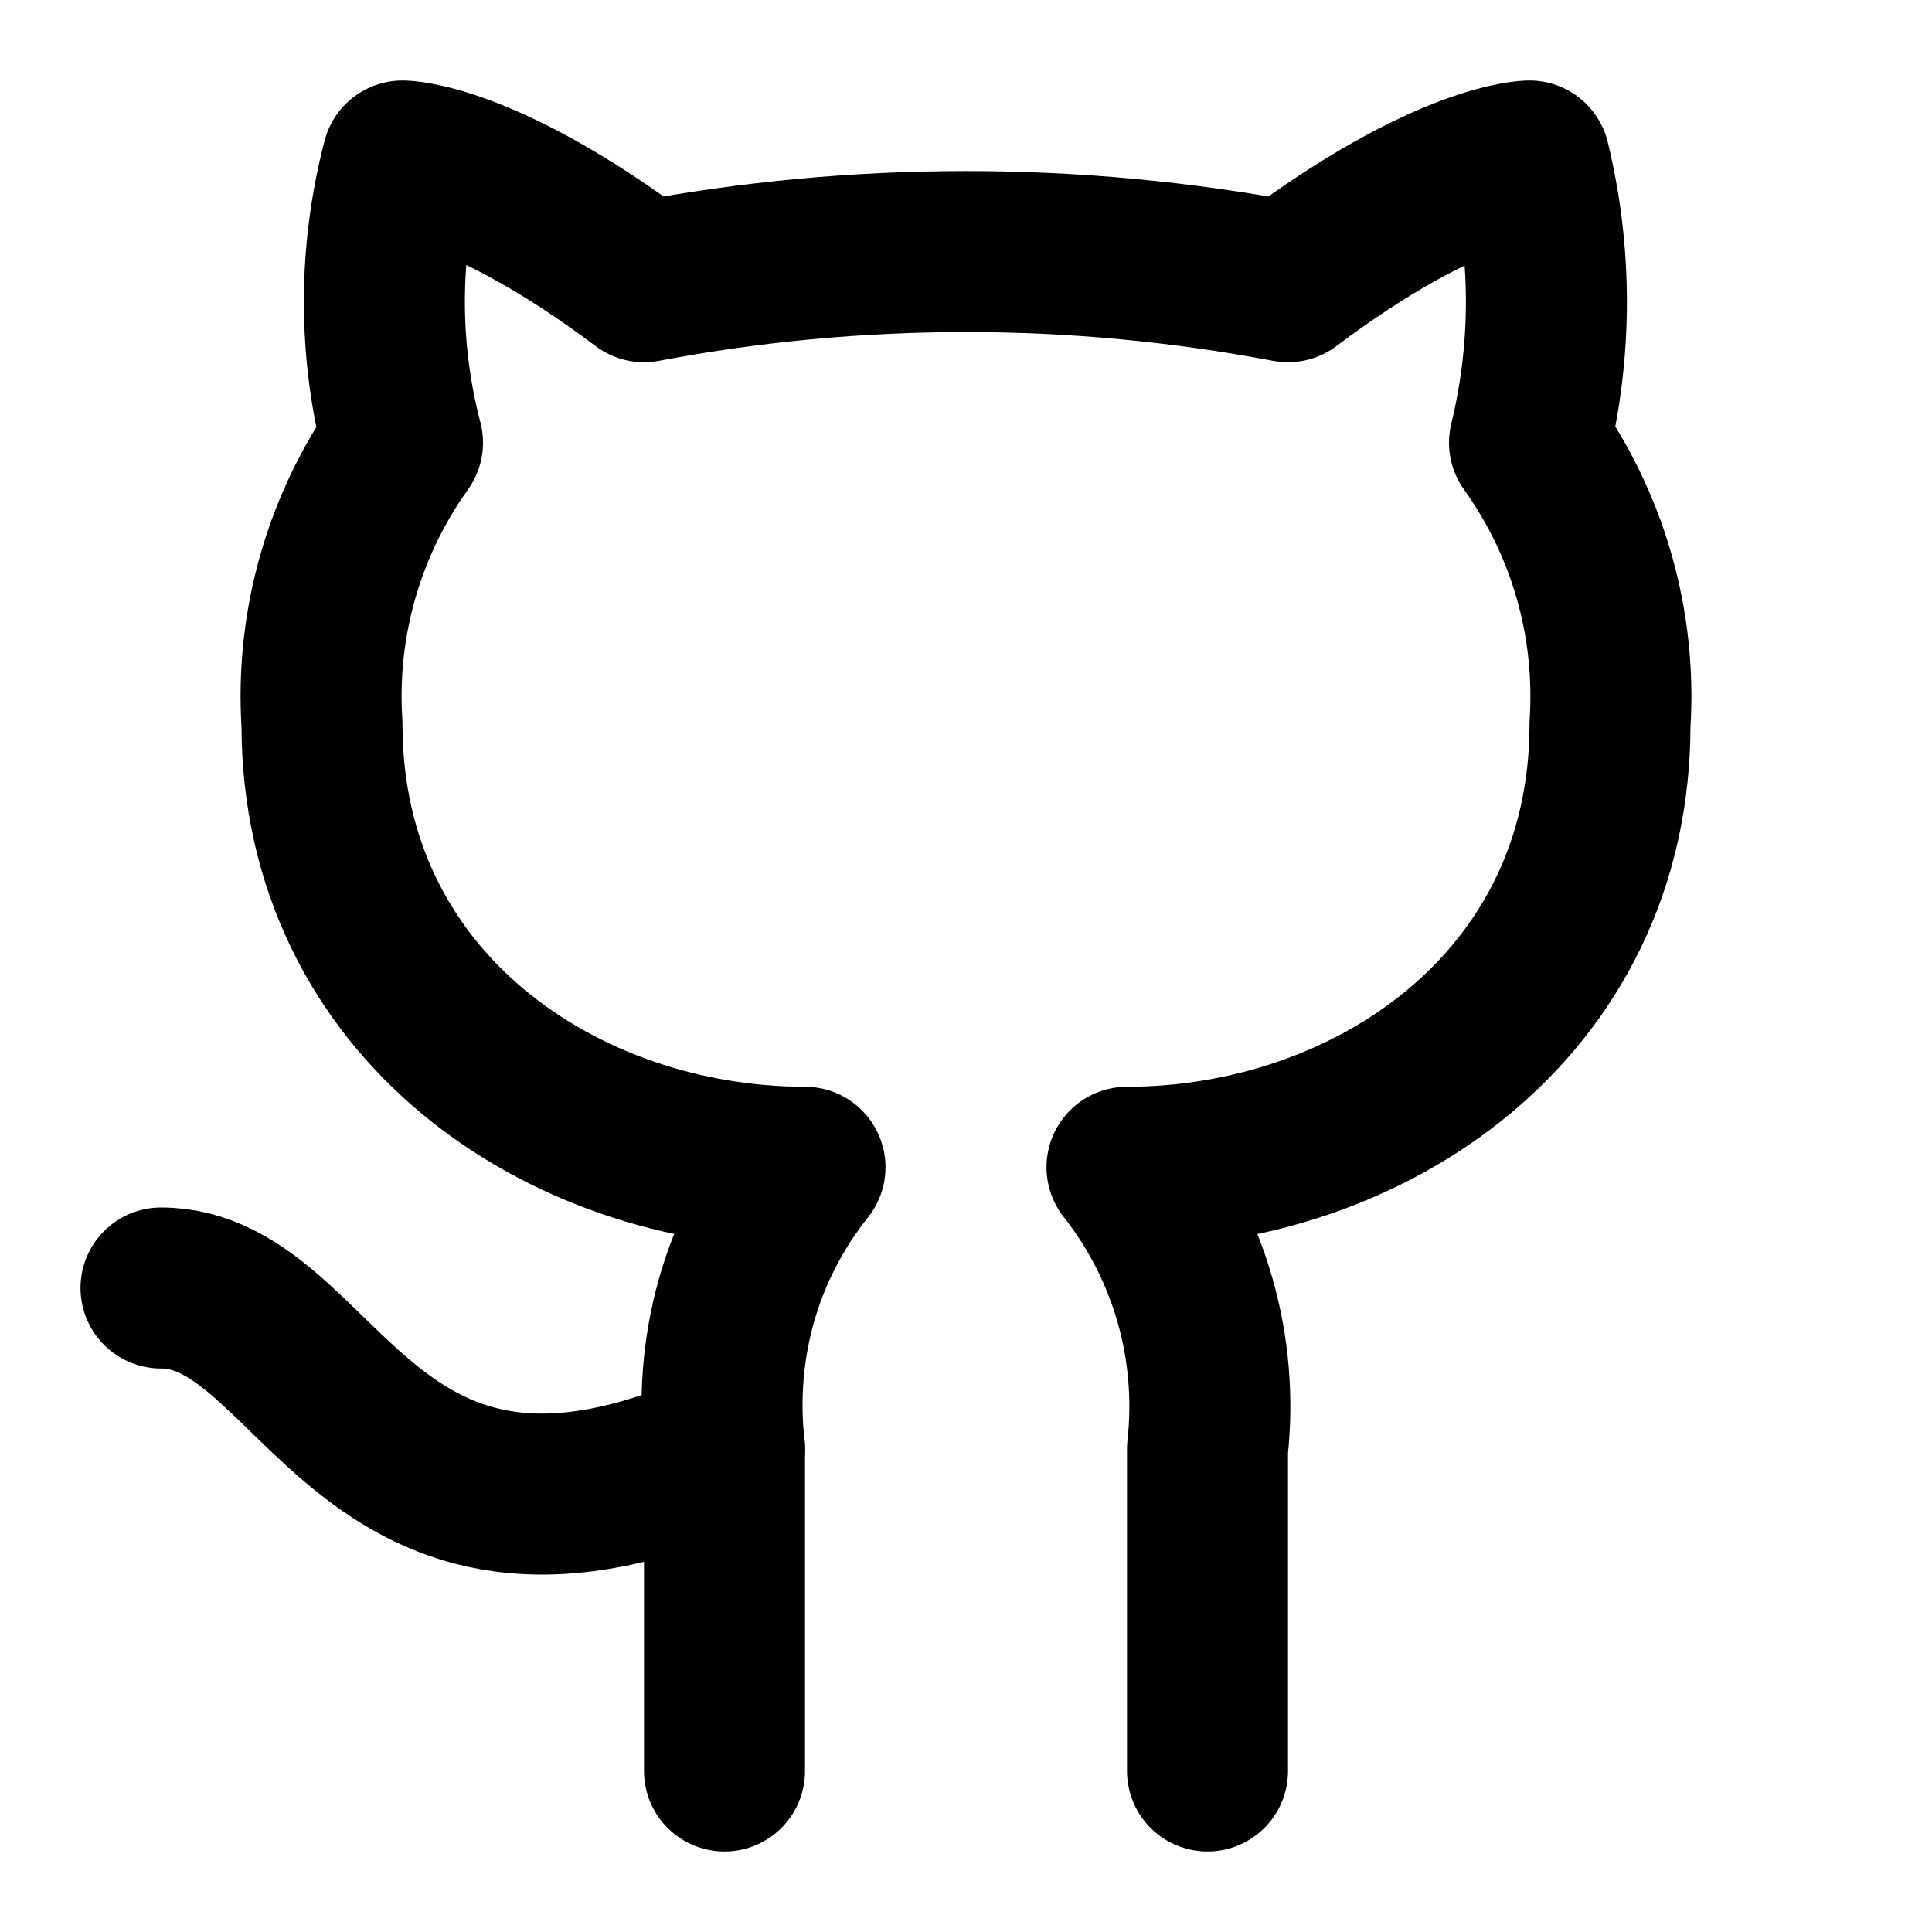
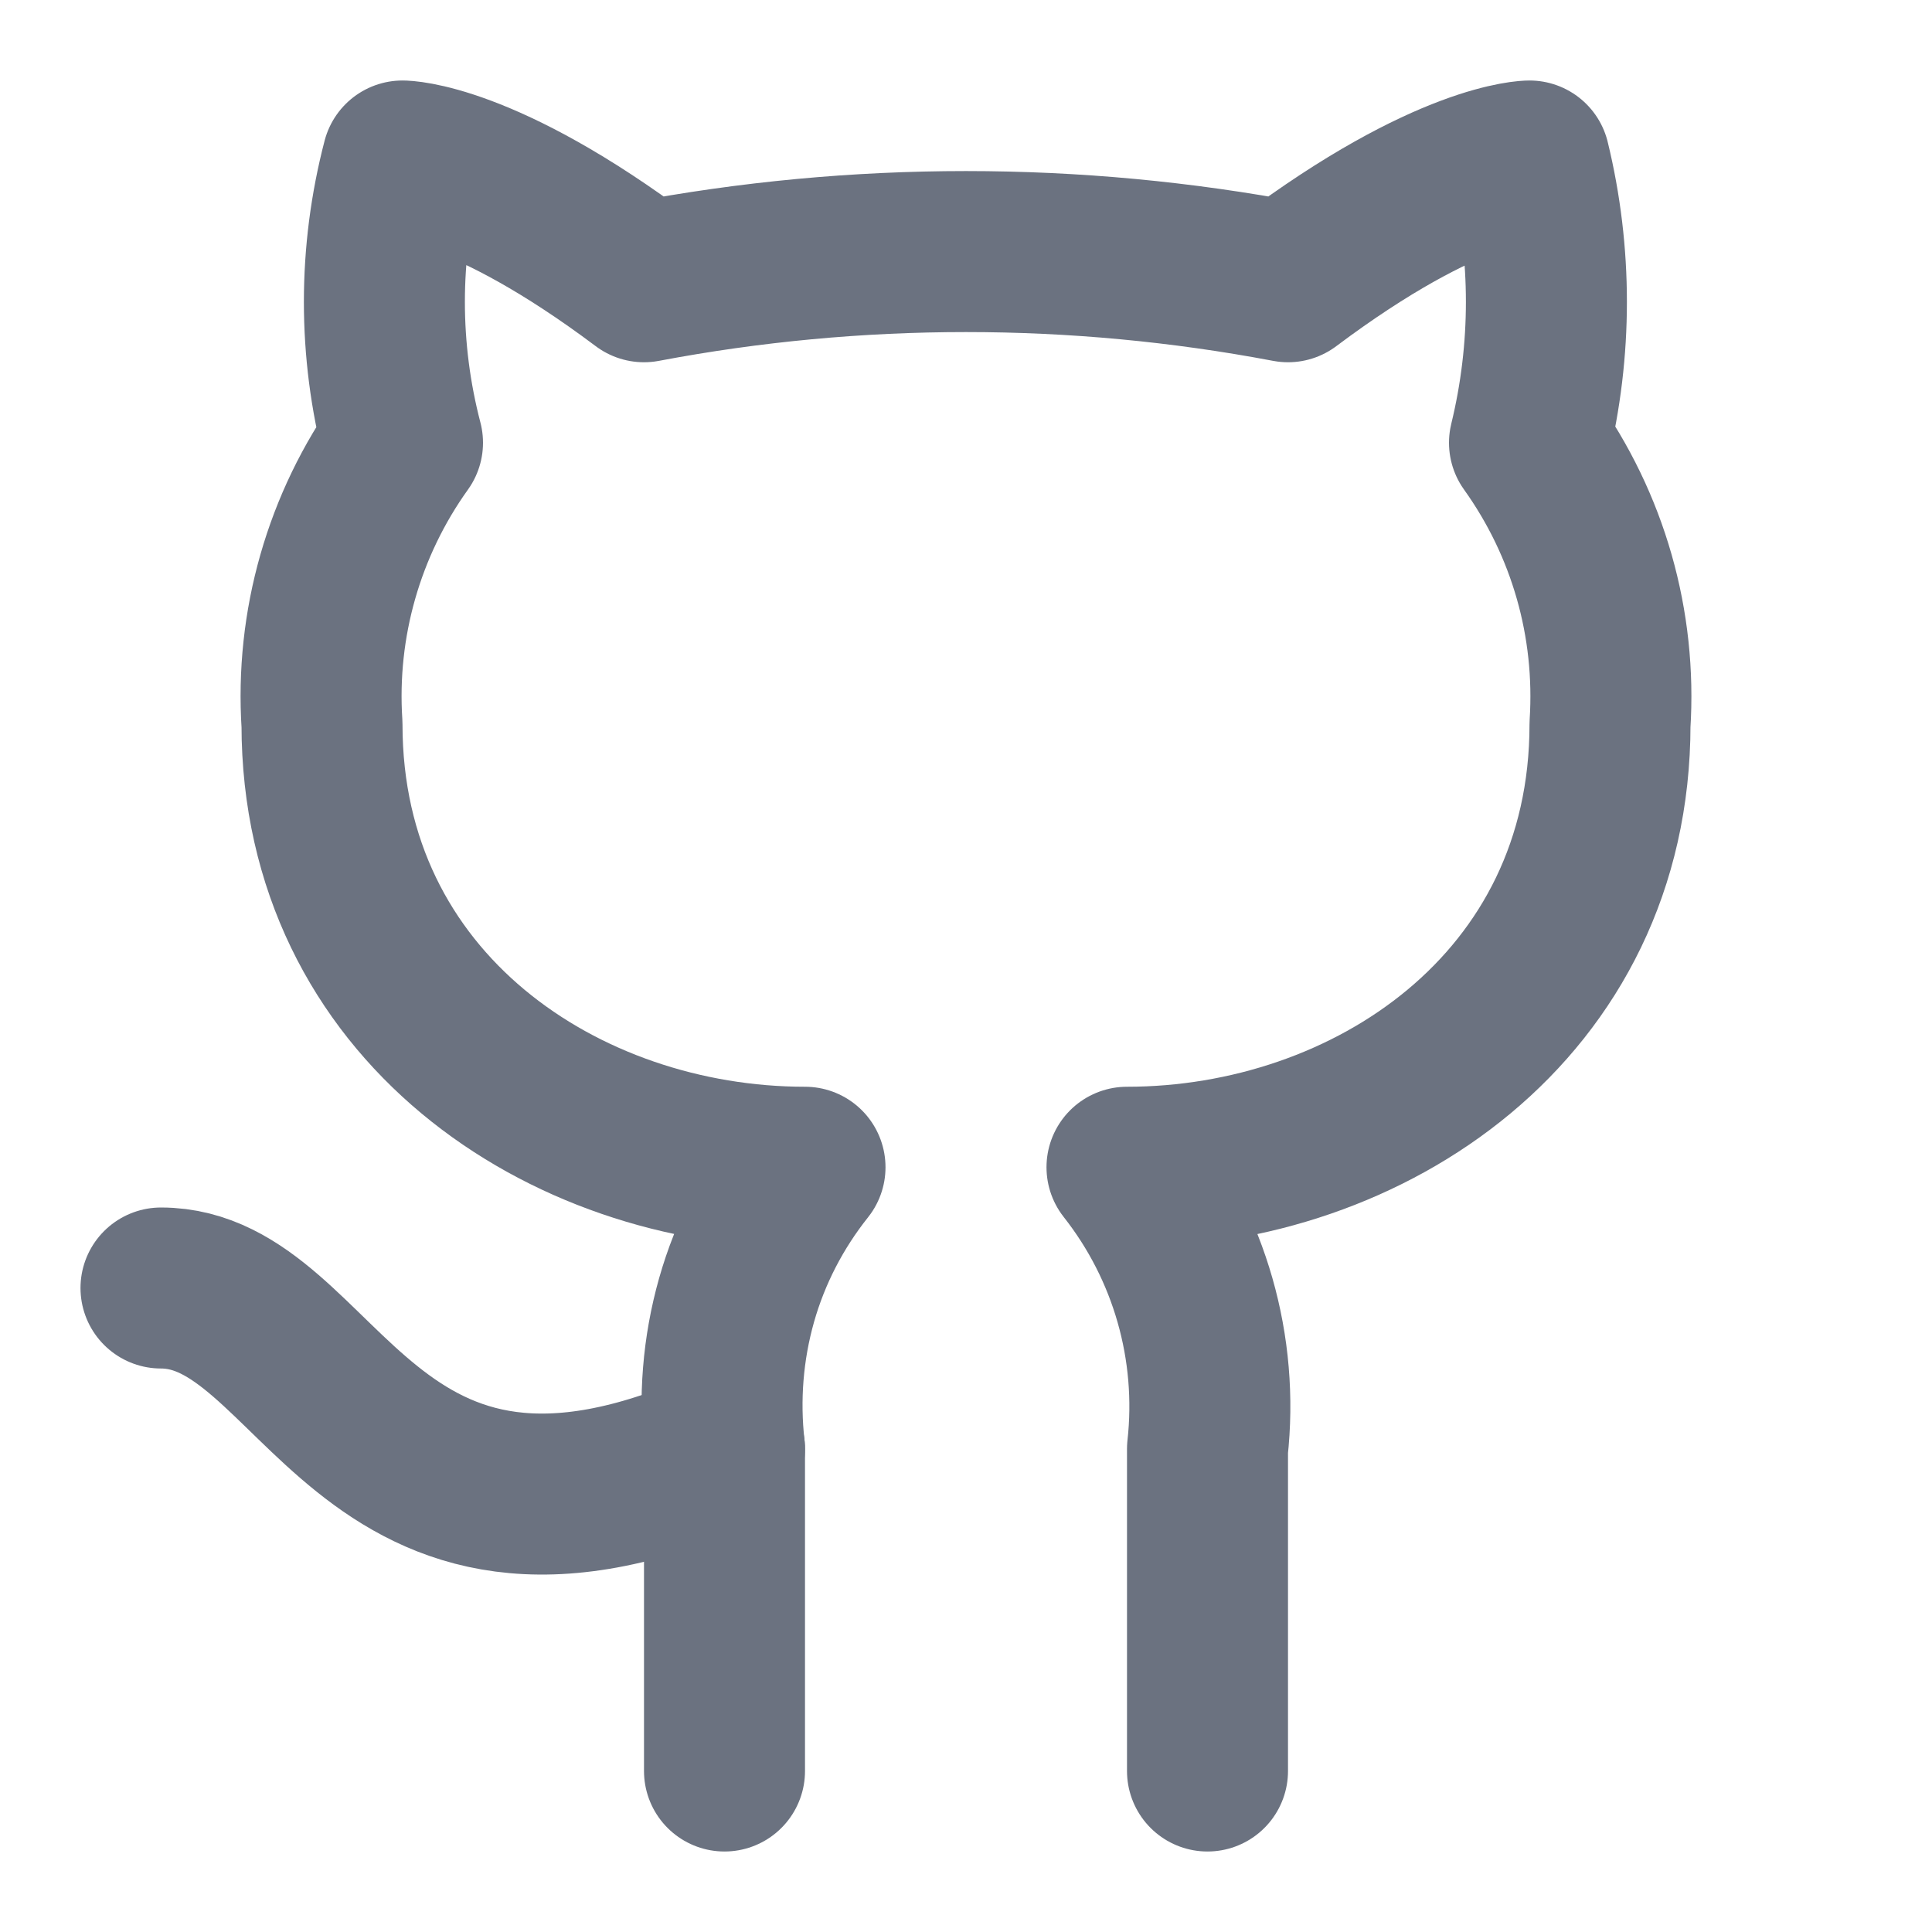
- <svg xmlns="http://www.w3.org/2000/svg" width="24" height="24" viewBox="0 0 24 24" fill="none" stroke="currentColor" stroke-width="2" stroke-linecap="round" stroke-linejoin="round" class="lucide lucide-github">
+ <svg xmlns="http://www.w3.org/2000/svg" width="24" height="24" viewBox="0 0 24 24" fill="none" stroke="#6b7280" stroke-width="2" stroke-linecap="round" stroke-linejoin="round" class="lucide lucide-github-icon lucide-github">
  <path d="M15 22v-4a4.8 4.8 0 0 0-1-3.5c3 0 6-2 6-5.5.08-1.25-.27-2.48-1-3.5.28-1.15.28-2.35 0-3.5 0 0-1 0-3 1.5-2.64-.5-5.36-.5-8 0C6 2 5 2 5 2c-.3 1.15-.3 2.35 0 3.5A5.403 5.403 0 0 0 4 9c0 3.5 3 5.5 6 5.5-.39.49-.68 1.05-.85 1.65-.17.6-.22 1.23-.15 1.85v4" />
  <path d="M9 18c-4.51 2-5-2-7-2" />
</svg>
